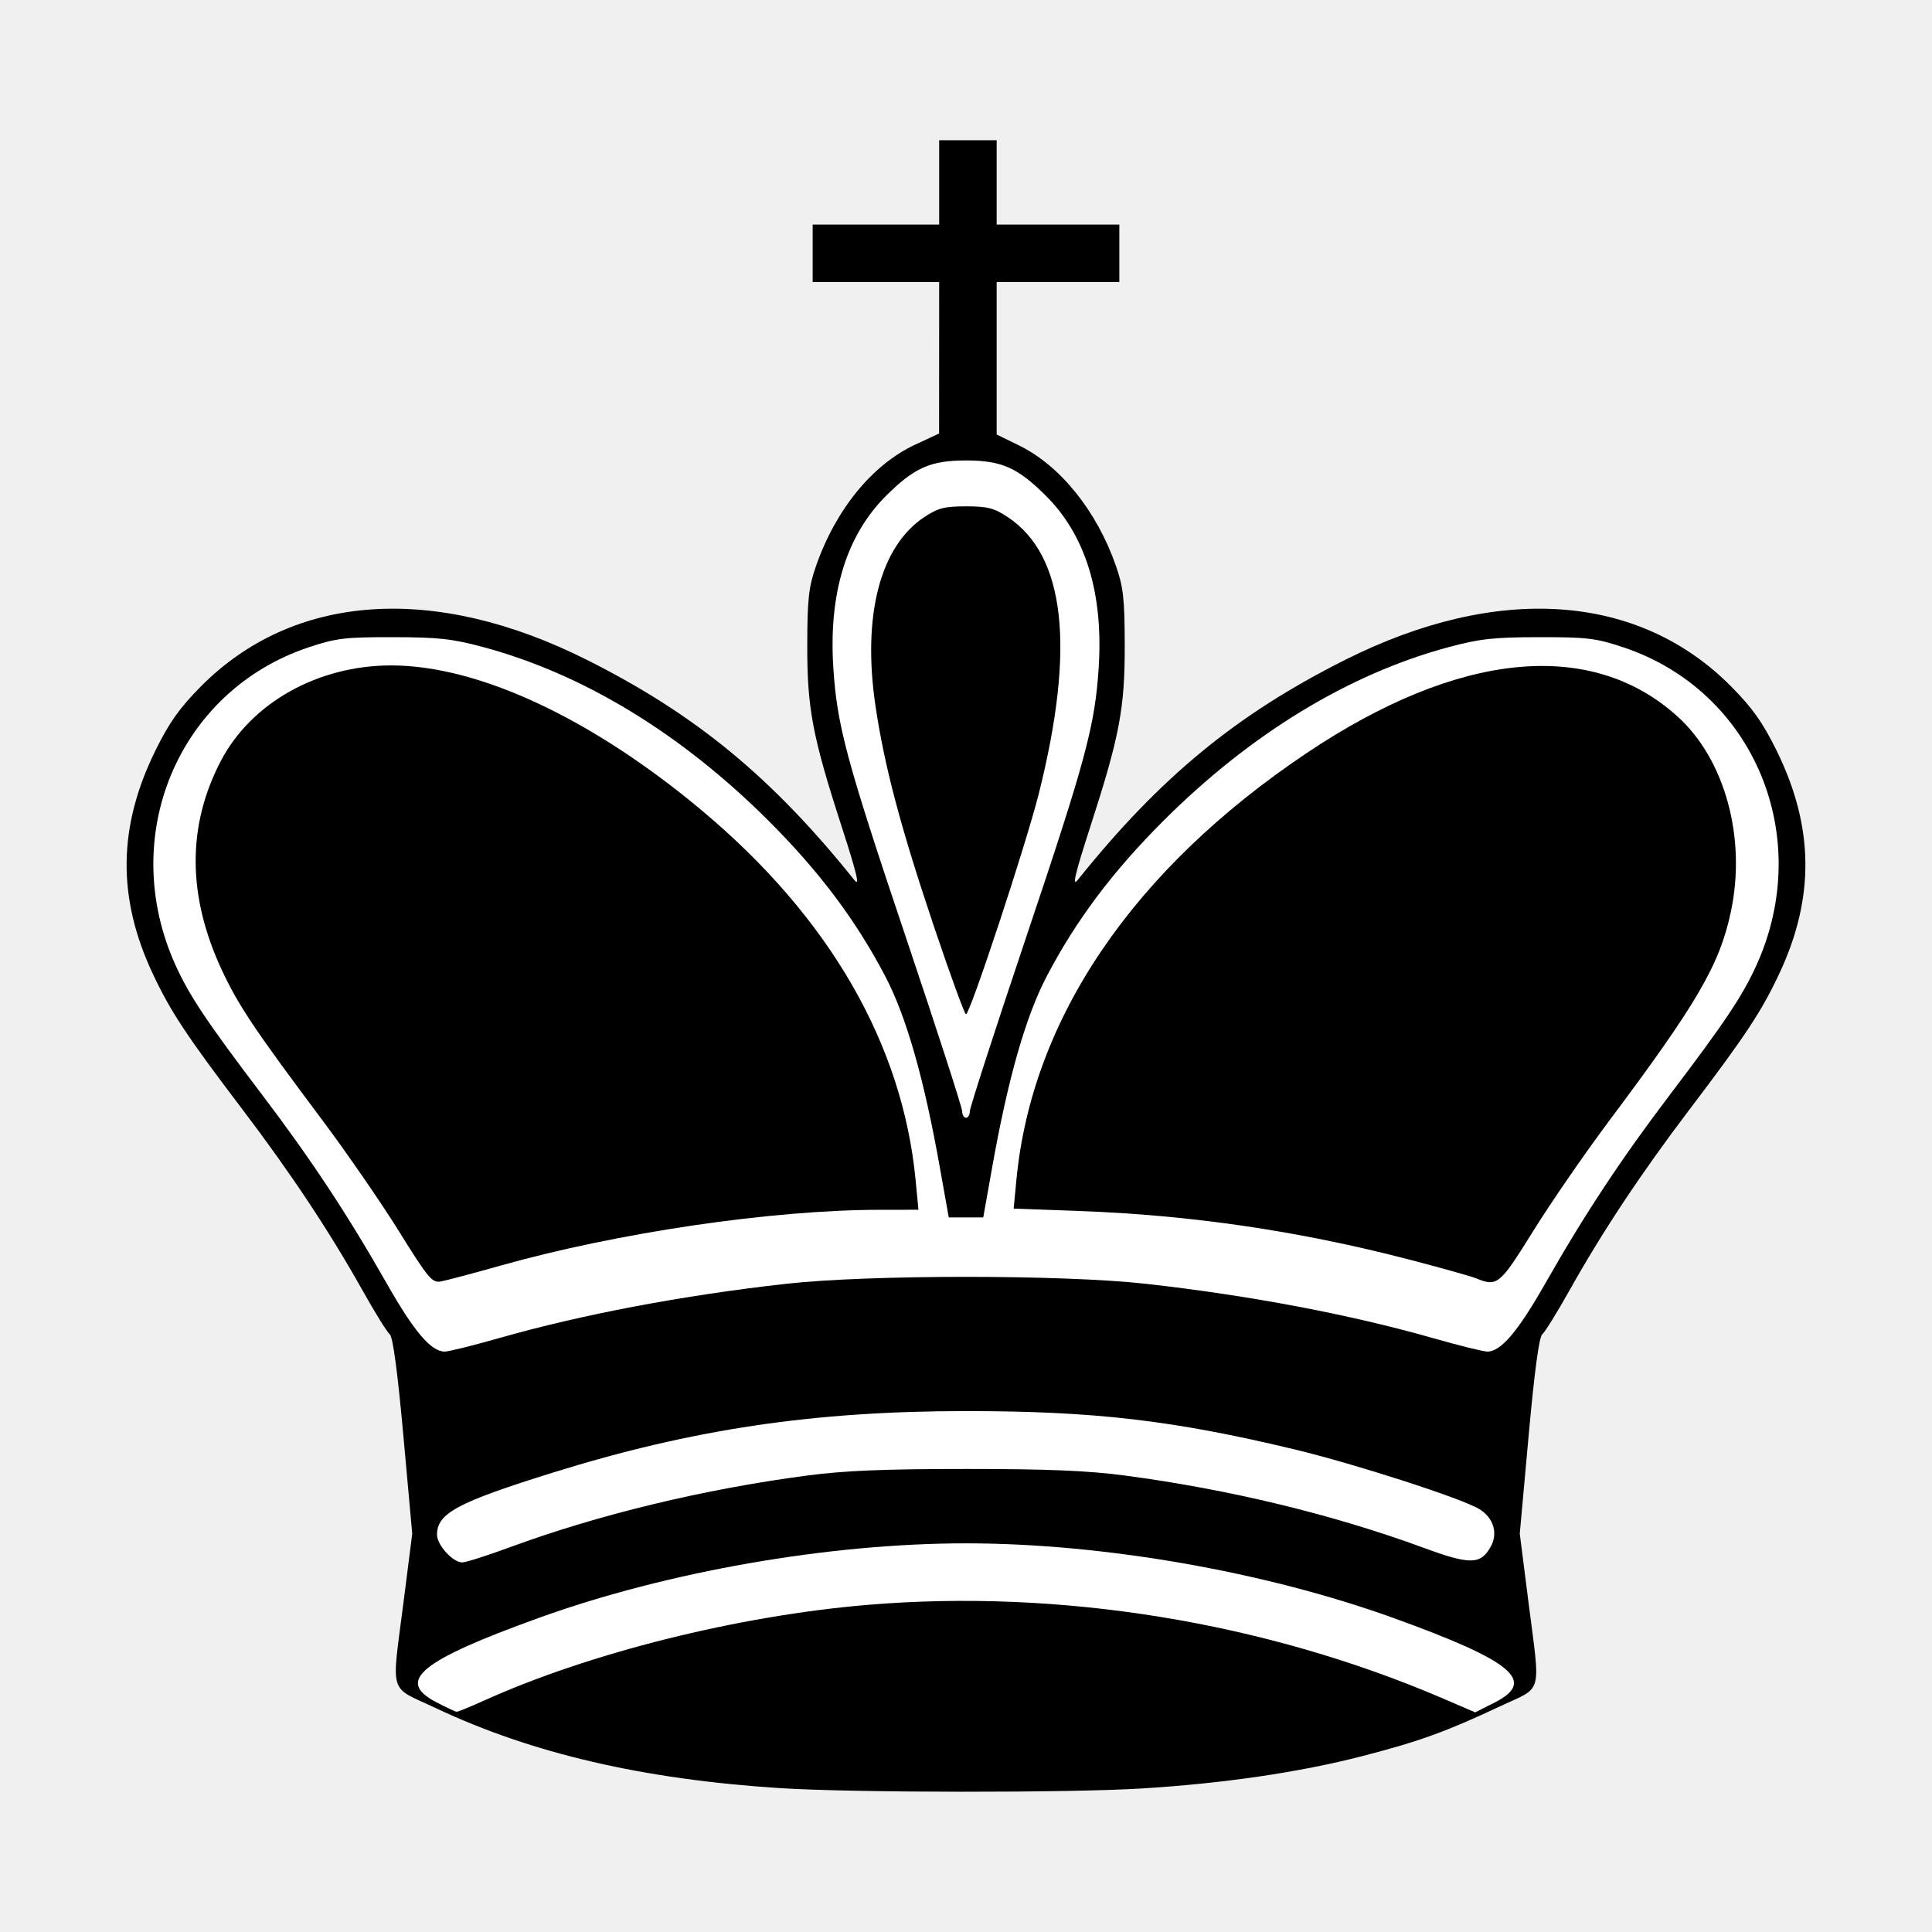
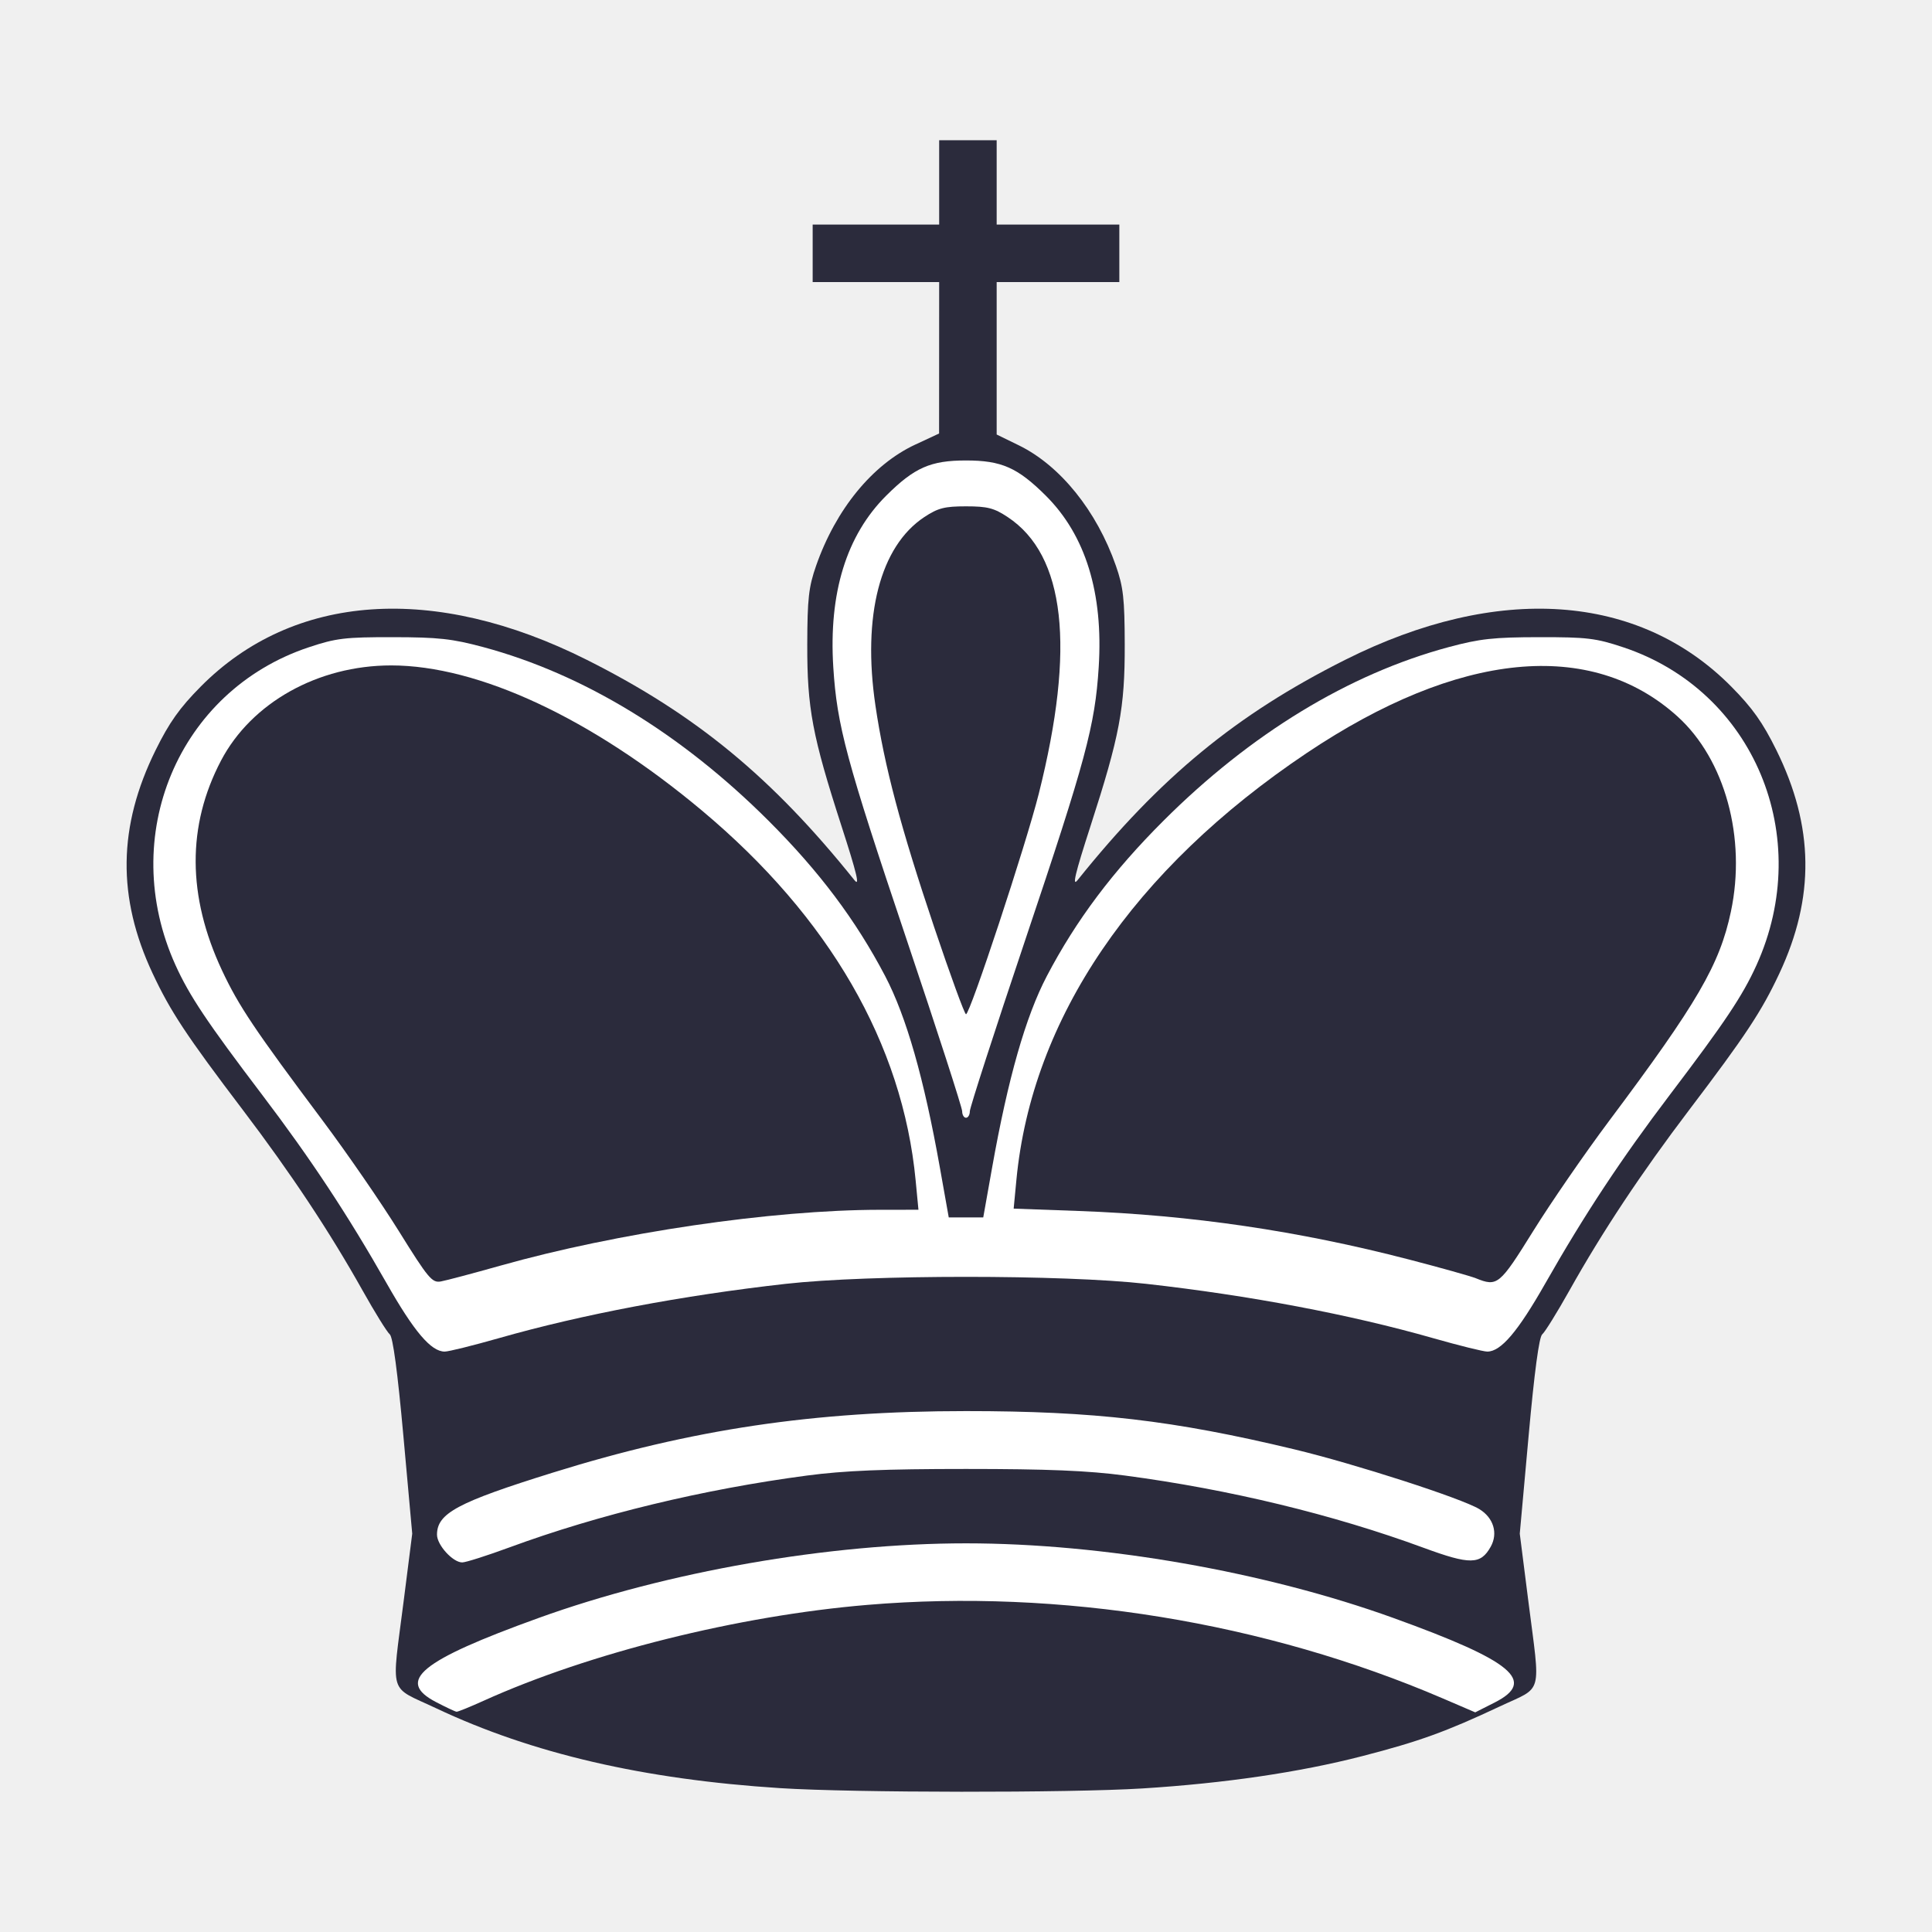
<svg xmlns="http://www.w3.org/2000/svg" version="1.0" width="504" height="504" id="svg2">
  <defs id="defs4" />
  <g transform="translate(267.3546,-46.40875)" id="layer1">
    <g transform="translate(-1.6317841e-6,560)" id="g2582">
-       <path d="M 203.575,-93.526 C 167.905,-95.798 138.74,-102.568 113.75,-114.377 C 101.161,-120.326 102.109,-117.175 105.315,-142.412 L 107.538,-159.912 L 105.232,-185.412 C 103.725,-202.083 102.495,-211.258 101.68,-211.912 C 100.994,-212.462 97.786,-217.637 94.55,-223.412 C 85.992,-238.687 75.875,-253.94 63.376,-270.412 C 48.614,-289.865 44.463,-296.146 39.818,-306.059 C 30.522,-325.897 30.766,-344.397 40.586,-364.291 C 44.153,-371.519 46.854,-375.326 52.358,-380.883 C 76.539,-405.3 113.315,-407.843 153.123,-387.85 C 181.499,-373.599 201.378,-357.231 222.883,-330.412 C 224.382,-328.543 223.541,-332.075 219.55,-344.412 C 211.905,-368.041 210.55,-375.229 210.591,-391.912 C 210.62,-403.836 210.962,-406.875 212.896,-412.412 C 218.044,-427.146 227.601,-438.823 238.769,-444.021 L 244.979,-446.912 L 244.99,-466.662 L 245,-486.412 L 228.5,-486.412 L 212,-486.412 L 212,-493.912 L 212,-501.412 L 228.5,-501.412 L 245,-501.412 L 245,-512.412 L 245,-523.412 L 252.5,-523.412 L 260,-523.412 L 260,-512.412 L 260,-501.412 L 276,-501.412 L 292,-501.412 L 292,-493.912 L 292,-486.412 L 276,-486.412 L 260,-486.412 L 260,-466.529 L 260,-446.647 L 265.75,-443.843 C 276.56,-438.573 286.093,-426.755 291.104,-412.412 C 293.038,-406.875 293.38,-403.836 293.409,-391.912 C 293.45,-375.229 292.095,-368.041 284.45,-344.412 C 280.459,-332.075 279.618,-328.543 281.117,-330.412 C 302.622,-357.231 322.501,-373.599 350.877,-387.85 C 390.685,-407.843 427.461,-405.3 451.642,-380.883 C 457.146,-375.326 459.847,-371.519 463.414,-364.291 C 473.234,-344.397 473.478,-325.897 464.182,-306.059 C 459.537,-296.146 455.386,-289.865 440.624,-270.412 C 428.125,-253.94 418.008,-238.687 409.45,-223.412 C 406.214,-217.637 403.006,-212.462 402.32,-211.912 C 401.505,-211.258 400.275,-202.083 398.768,-185.412 L 396.462,-159.912 L 398.685,-142.412 C 401.883,-117.242 402.685,-120.22 391.25,-114.843 C 377.203,-108.239 370.174,-105.7 355.356,-101.878 C 338.998,-97.659 319.442,-94.785 298,-93.449 C 279.017,-92.266 222.624,-92.312 203.575,-93.526 L 203.575,-93.526 z" transform="translate(-267.3546,46.40875)" id="path2439" style="fill:#000000" />
+       <path d="M 203.575,-93.526 C 167.905,-95.798 138.74,-102.568 113.75,-114.377 C 101.161,-120.326 102.109,-117.175 105.315,-142.412 L 107.538,-159.912 L 105.232,-185.412 C 103.725,-202.083 102.495,-211.258 101.68,-211.912 C 100.994,-212.462 97.786,-217.637 94.55,-223.412 C 85.992,-238.687 75.875,-253.94 63.376,-270.412 C 48.614,-289.865 44.463,-296.146 39.818,-306.059 C 30.522,-325.897 30.766,-344.397 40.586,-364.291 C 44.153,-371.519 46.854,-375.326 52.358,-380.883 C 76.539,-405.3 113.315,-407.843 153.123,-387.85 C 181.499,-373.599 201.378,-357.231 222.883,-330.412 C 224.382,-328.543 223.541,-332.075 219.55,-344.412 C 211.905,-368.041 210.55,-375.229 210.591,-391.912 C 210.62,-403.836 210.962,-406.875 212.896,-412.412 C 218.044,-427.146 227.601,-438.823 238.769,-444.021 L 244.979,-446.912 L 244.99,-466.662 L 245,-486.412 L 228.5,-486.412 L 212,-486.412 L 212,-493.912 L 212,-501.412 L 228.5,-501.412 L 245,-501.412 L 245,-512.412 L 245,-523.412 L 252.5,-523.412 L 260,-523.412 L 260,-512.412 L 260,-501.412 L 276,-501.412 L 292,-501.412 L 292,-493.912 L 292,-486.412 L 276,-486.412 L 260,-486.412 L 260,-466.529 L 260,-446.647 L 265.75,-443.843 C 276.56,-438.573 286.093,-426.755 291.104,-412.412 C 293.038,-406.875 293.38,-403.836 293.409,-391.912 C 293.45,-375.229 292.095,-368.041 284.45,-344.412 C 280.459,-332.075 279.618,-328.543 281.117,-330.412 C 302.622,-357.231 322.501,-373.599 350.877,-387.85 C 390.685,-407.843 427.461,-405.3 451.642,-380.883 C 457.146,-375.326 459.847,-371.519 463.414,-364.291 C 473.234,-344.397 473.478,-325.897 464.182,-306.059 C 459.537,-296.146 455.386,-289.865 440.624,-270.412 C 428.125,-253.94 418.008,-238.687 409.45,-223.412 C 406.214,-217.637 403.006,-212.462 402.32,-211.912 C 401.505,-211.258 400.275,-202.083 398.768,-185.412 L 396.462,-159.912 L 398.685,-142.412 C 401.883,-117.242 402.685,-120.22 391.25,-114.843 C 377.203,-108.239 370.174,-105.7 355.356,-101.878 C 338.998,-97.659 319.442,-94.785 298,-93.449 C 279.017,-92.266 222.624,-92.312 203.575,-93.526 L 203.575,-93.526 z" transform="translate(-267.3546,46.40875)" id="path2439" style="fill:#2B2B3C" />
      <path d="M 253,-270.109 C 253,-271.042 259.53,-291.227 267.512,-314.965 C 283.241,-361.744 285.65,-370.689 286.617,-385.912 C 287.849,-405.297 283.195,-420.376 272.785,-430.728 C 265.446,-438.026 261.236,-439.879 252,-439.879 C 242.764,-439.879 238.554,-438.026 231.215,-430.728 C 220.805,-420.376 216.151,-405.297 217.383,-385.912 C 218.35,-370.689 220.759,-361.744 236.488,-314.965 C 244.47,-291.227 251,-271.042 251,-270.109 C 251,-269.175 251.45,-268.412 252,-268.412 C 252.55,-268.412 253,-269.175 253,-270.109 L 253,-270.109 z" transform="translate(-267.3546,46.40875)" id="path2578" style="fill:#ffffff" />
      <path d="M 130.182,-210.926 C 151.837,-217.103 178.074,-222.069 205,-225.087 C 226.679,-227.517 277.321,-227.517 299,-225.087 C 325.926,-222.069 352.163,-217.103 373.818,-210.926 C 380.592,-208.993 386.97,-207.412 387.991,-207.412 C 391.546,-207.412 395.955,-212.595 403.13,-225.212 C 413.344,-243.171 422.917,-257.666 435.624,-274.412 C 449.98,-293.33 454.587,-300.224 458.202,-308.198 C 473.429,-341.78 457.535,-379.764 423.5,-391.128 C 416.336,-393.52 414.036,-393.797 401.5,-393.781 C 389.642,-393.767 386.035,-393.37 377.926,-391.19 C 351.857,-384.182 326.261,-368.602 303.527,-345.905 C 290.304,-332.704 280.744,-319.973 273.092,-305.376 C 267.575,-294.852 262.97,-278.741 258.823,-255.456 L 256.5,-242.414 L 252,-242.414 L 247.5,-242.414 L 245.177,-255.456 C 241.03,-278.741 236.425,-294.852 230.908,-305.376 C 223.256,-319.973 213.696,-332.704 200.473,-345.905 C 177.739,-368.602 152.143,-384.182 126.074,-391.19 C 117.965,-393.37 114.358,-393.767 102.5,-393.781 C 89.964,-393.797 87.664,-393.52 80.5,-391.128 C 46.465,-379.764 30.571,-341.78 45.798,-308.198 C 49.413,-300.224 54.02,-293.33 68.376,-274.412 C 81.083,-257.666 90.656,-243.171 100.87,-225.212 C 108.045,-212.595 112.454,-207.412 116.009,-207.412 C 117.03,-207.412 123.408,-208.993 130.182,-210.926 L 130.182,-210.926 z" transform="translate(-267.3546,46.40875)" id="path2572" style="fill:#ffffff" />
      <path d="M 132.923,-156.34 C 156.204,-164.906 183.469,-171.49 210.5,-175.072 C 220.204,-176.358 230.727,-176.794 252,-176.794 C 273.273,-176.794 283.796,-176.358 293.5,-175.072 C 320.674,-171.471 347.787,-164.909 371.406,-156.218 C 383.518,-151.762 386.241,-151.805 388.873,-156.494 C 390.849,-160.015 389.626,-164.06 385.901,-166.326 C 381.283,-169.134 353.489,-178.109 337.603,-181.923 C 306.082,-189.488 285.458,-191.89 252,-191.89 C 212.305,-191.89 180.547,-187.161 144.224,-175.841 C 119.342,-168.087 114,-165.224 114,-159.644 C 114,-156.954 118.132,-152.412 120.579,-152.412 C 121.498,-152.412 127.053,-154.179 132.923,-156.34 L 132.923,-156.34 z" transform="translate(-267.3546,46.40875)" id="path2570" style="fill:#ffffff" />
      <path d="M 126.112,-116.302 C 153.772,-128.816 192.532,-138.501 226.304,-141.337 C 276.536,-145.555 329.998,-136.856 376.439,-116.91 L 384.844,-113.299 L 389.922,-115.872 C 400.916,-121.443 394.646,-126.675 363.5,-137.918 C 329.998,-150.011 287.743,-157.391 252,-157.391 C 216.257,-157.391 174.002,-150.011 140.5,-137.918 C 109.62,-126.771 103.173,-121.483 113.75,-115.978 C 116.362,-114.618 118.775,-113.484 119.112,-113.458 C 119.448,-113.433 122.598,-114.712 126.112,-116.302 z" transform="translate(-267.3546,46.40875)" id="path2568" style="fill:#ffffff" />
-       <path d="M 243.688,-318.162 C 234.948,-344.153 230.705,-360.158 228.378,-375.912 C 224.909,-399.402 229.592,-417.481 241.124,-425.112 C 244.691,-427.473 246.395,-427.912 252,-427.912 C 257.605,-427.912 259.309,-427.473 262.876,-425.112 C 277.906,-415.167 280.599,-391.167 270.979,-352.912 C 267.639,-339.628 253.044,-295.412 252,-295.412 C 251.636,-295.412 247.896,-305.649 243.688,-318.162 L 243.688,-318.162 z" transform="translate(-267.3546,46.40875)" id="path2580" style="fill:#000000" />
-       <path d="M 385,-226.545 C 383.625,-227.098 375.75,-229.305 367.5,-231.448 C 338.805,-238.901 310.711,-243.03 281.467,-244.09 L 264.434,-244.708 L 265.15,-252.213 C 269.171,-294.309 295.648,-333.232 340.898,-363.568 C 380.476,-390.101 415.029,-393.506 437.608,-373.099 C 450.002,-361.897 455.611,-341.395 451.538,-322.178 C 448.605,-308.338 442.792,-298.348 419.795,-267.628 C 413.502,-259.222 404.585,-246.285 399.979,-238.878 C 391.174,-224.719 390.636,-224.276 385,-226.545 L 385,-226.545 z" transform="translate(-267.3546,46.40875)" id="path2576" style="fill:#000000" />
-       <path d="M 104.069,-238.801 C 99.437,-246.25 90.498,-259.222 84.205,-267.628 C 66.394,-291.421 62.247,-297.607 57.917,-306.849 C 48.835,-326.228 48.751,-344.63 57.665,-361.594 C 65.606,-376.705 82.965,-386.412 102.049,-386.412 C 124.8,-386.412 154.371,-372.605 183.084,-348.576 C 216.345,-320.741 235.463,-287.662 238.864,-252.065 L 239.595,-244.412 L 229.547,-244.402 C 201.332,-244.373 161.102,-238.451 130.5,-229.822 C 123.35,-227.806 116.373,-225.954 114.996,-225.707 C 112.72,-225.298 111.722,-226.494 104.069,-238.801 z" transform="translate(-267.3546,46.40875)" id="path2574" style="fill:#000000" />
+       <path d="M 243.688,-318.162 C 234.948,-344.153 230.705,-360.158 228.378,-375.912 C 224.909,-399.402 229.592,-417.481 241.124,-425.112 C 244.691,-427.473 246.395,-427.912 252,-427.912 C 257.605,-427.912 259.309,-427.473 262.876,-425.112 C 277.906,-415.167 280.599,-391.167 270.979,-352.912 C 267.639,-339.628 253.044,-295.412 252,-295.412 C 251.636,-295.412 247.896,-305.649 243.688,-318.162 L 243.688,-318.162 z" transform="translate(-267.3546,46.40875)" id="path2580" style="fill:#2B2B3C" />
+       <path d="M 385,-226.545 C 383.625,-227.098 375.75,-229.305 367.5,-231.448 C 338.805,-238.901 310.711,-243.03 281.467,-244.09 L 264.434,-244.708 L 265.15,-252.213 C 269.171,-294.309 295.648,-333.232 340.898,-363.568 C 380.476,-390.101 415.029,-393.506 437.608,-373.099 C 450.002,-361.897 455.611,-341.395 451.538,-322.178 C 448.605,-308.338 442.792,-298.348 419.795,-267.628 C 413.502,-259.222 404.585,-246.285 399.979,-238.878 C 391.174,-224.719 390.636,-224.276 385,-226.545 L 385,-226.545 z" transform="translate(-267.3546,46.40875)" id="path2576" style="fill:#2B2B3C" />
+       <path d="M 104.069,-238.801 C 99.437,-246.25 90.498,-259.222 84.205,-267.628 C 66.394,-291.421 62.247,-297.607 57.917,-306.849 C 48.835,-326.228 48.751,-344.63 57.665,-361.594 C 65.606,-376.705 82.965,-386.412 102.049,-386.412 C 124.8,-386.412 154.371,-372.605 183.084,-348.576 C 216.345,-320.741 235.463,-287.662 238.864,-252.065 L 239.595,-244.412 L 229.547,-244.402 C 201.332,-244.373 161.102,-238.451 130.5,-229.822 C 123.35,-227.806 116.373,-225.954 114.996,-225.707 C 112.72,-225.298 111.722,-226.494 104.069,-238.801 z" transform="translate(-267.3546,46.40875)" id="path2574" style="fill:#2B2B3C" />
    </g>
  </g>
</svg>
